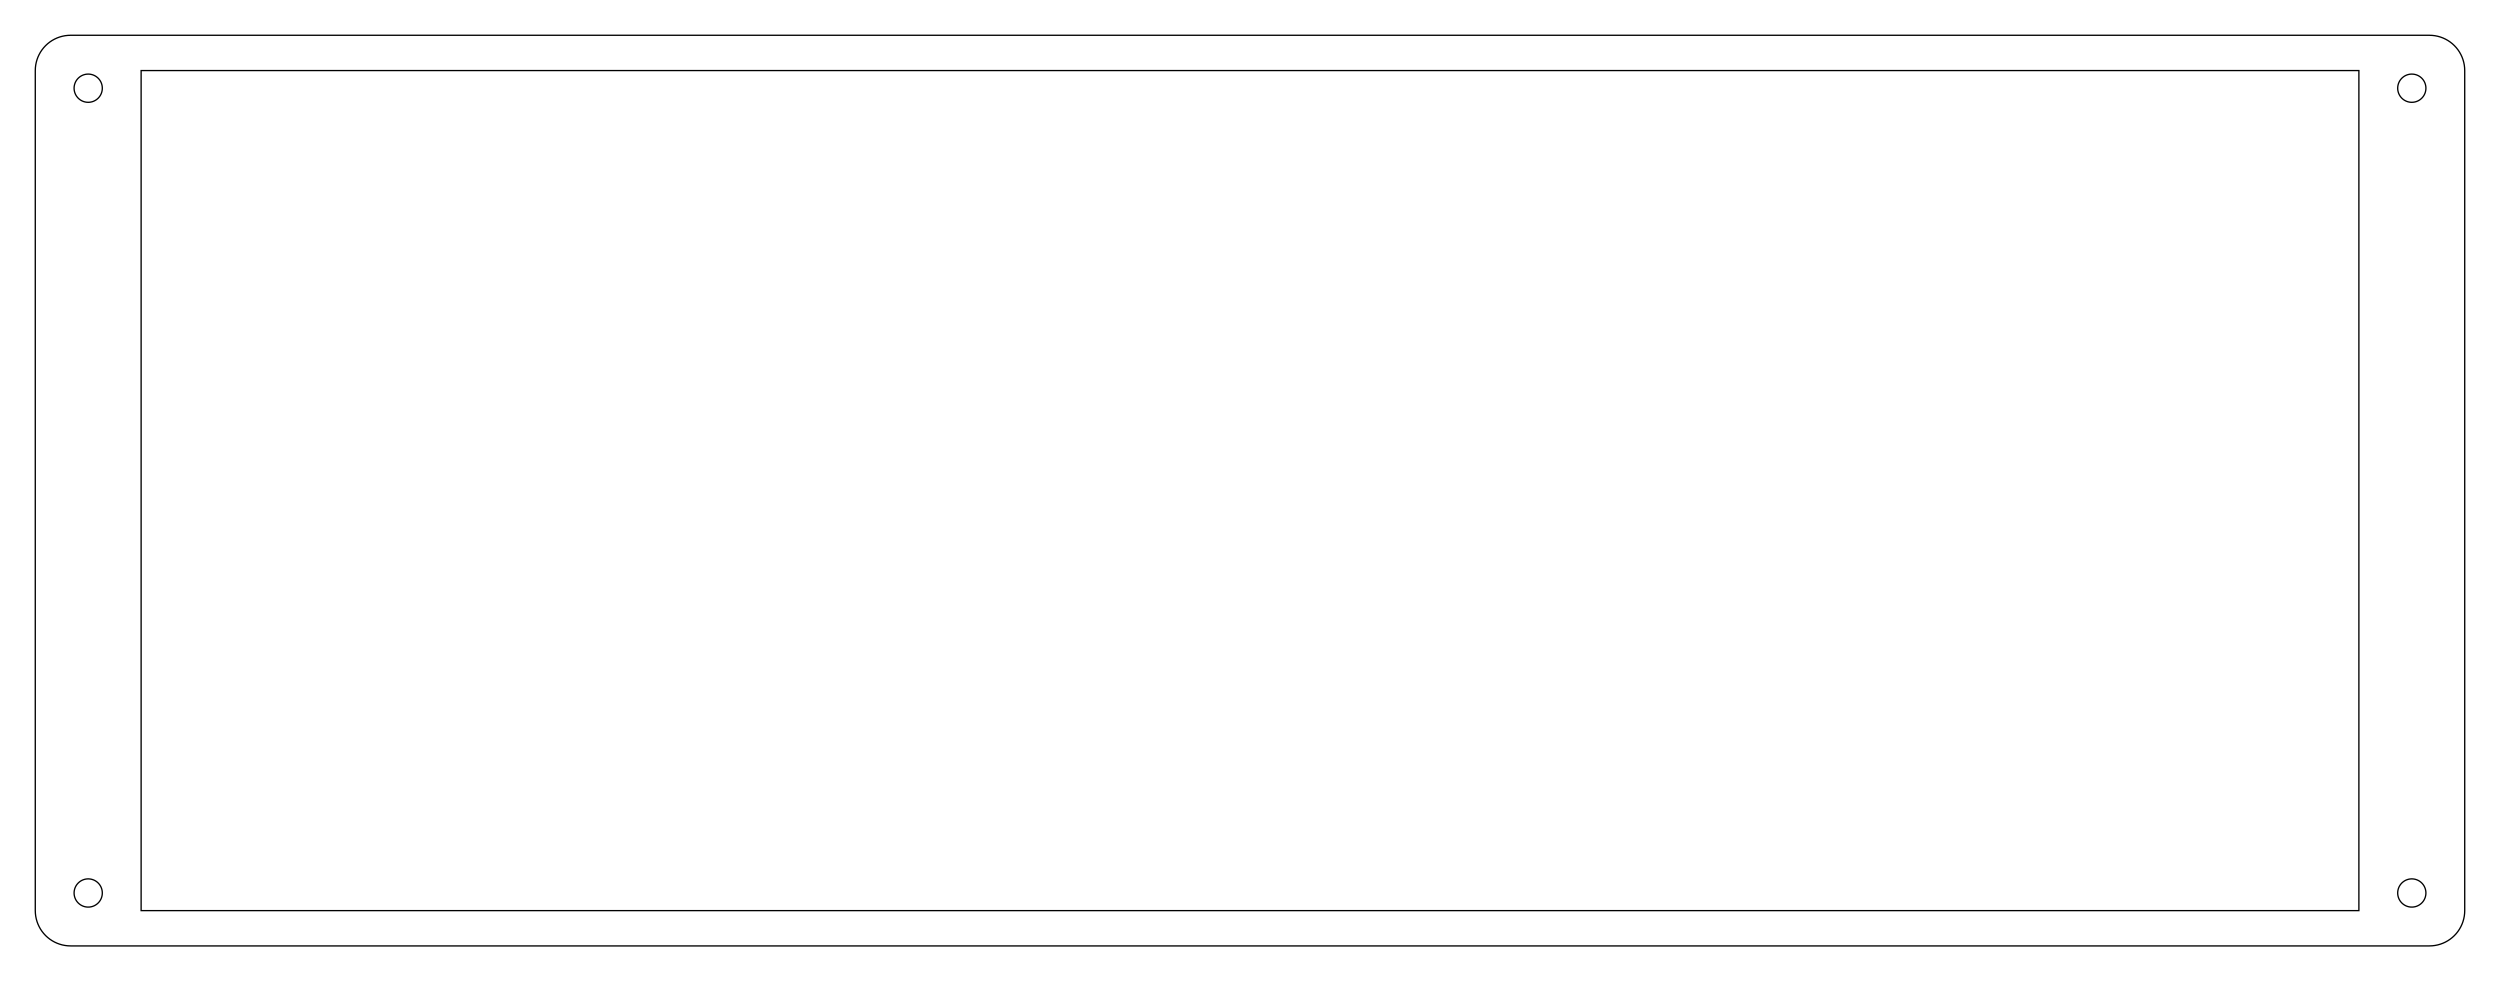
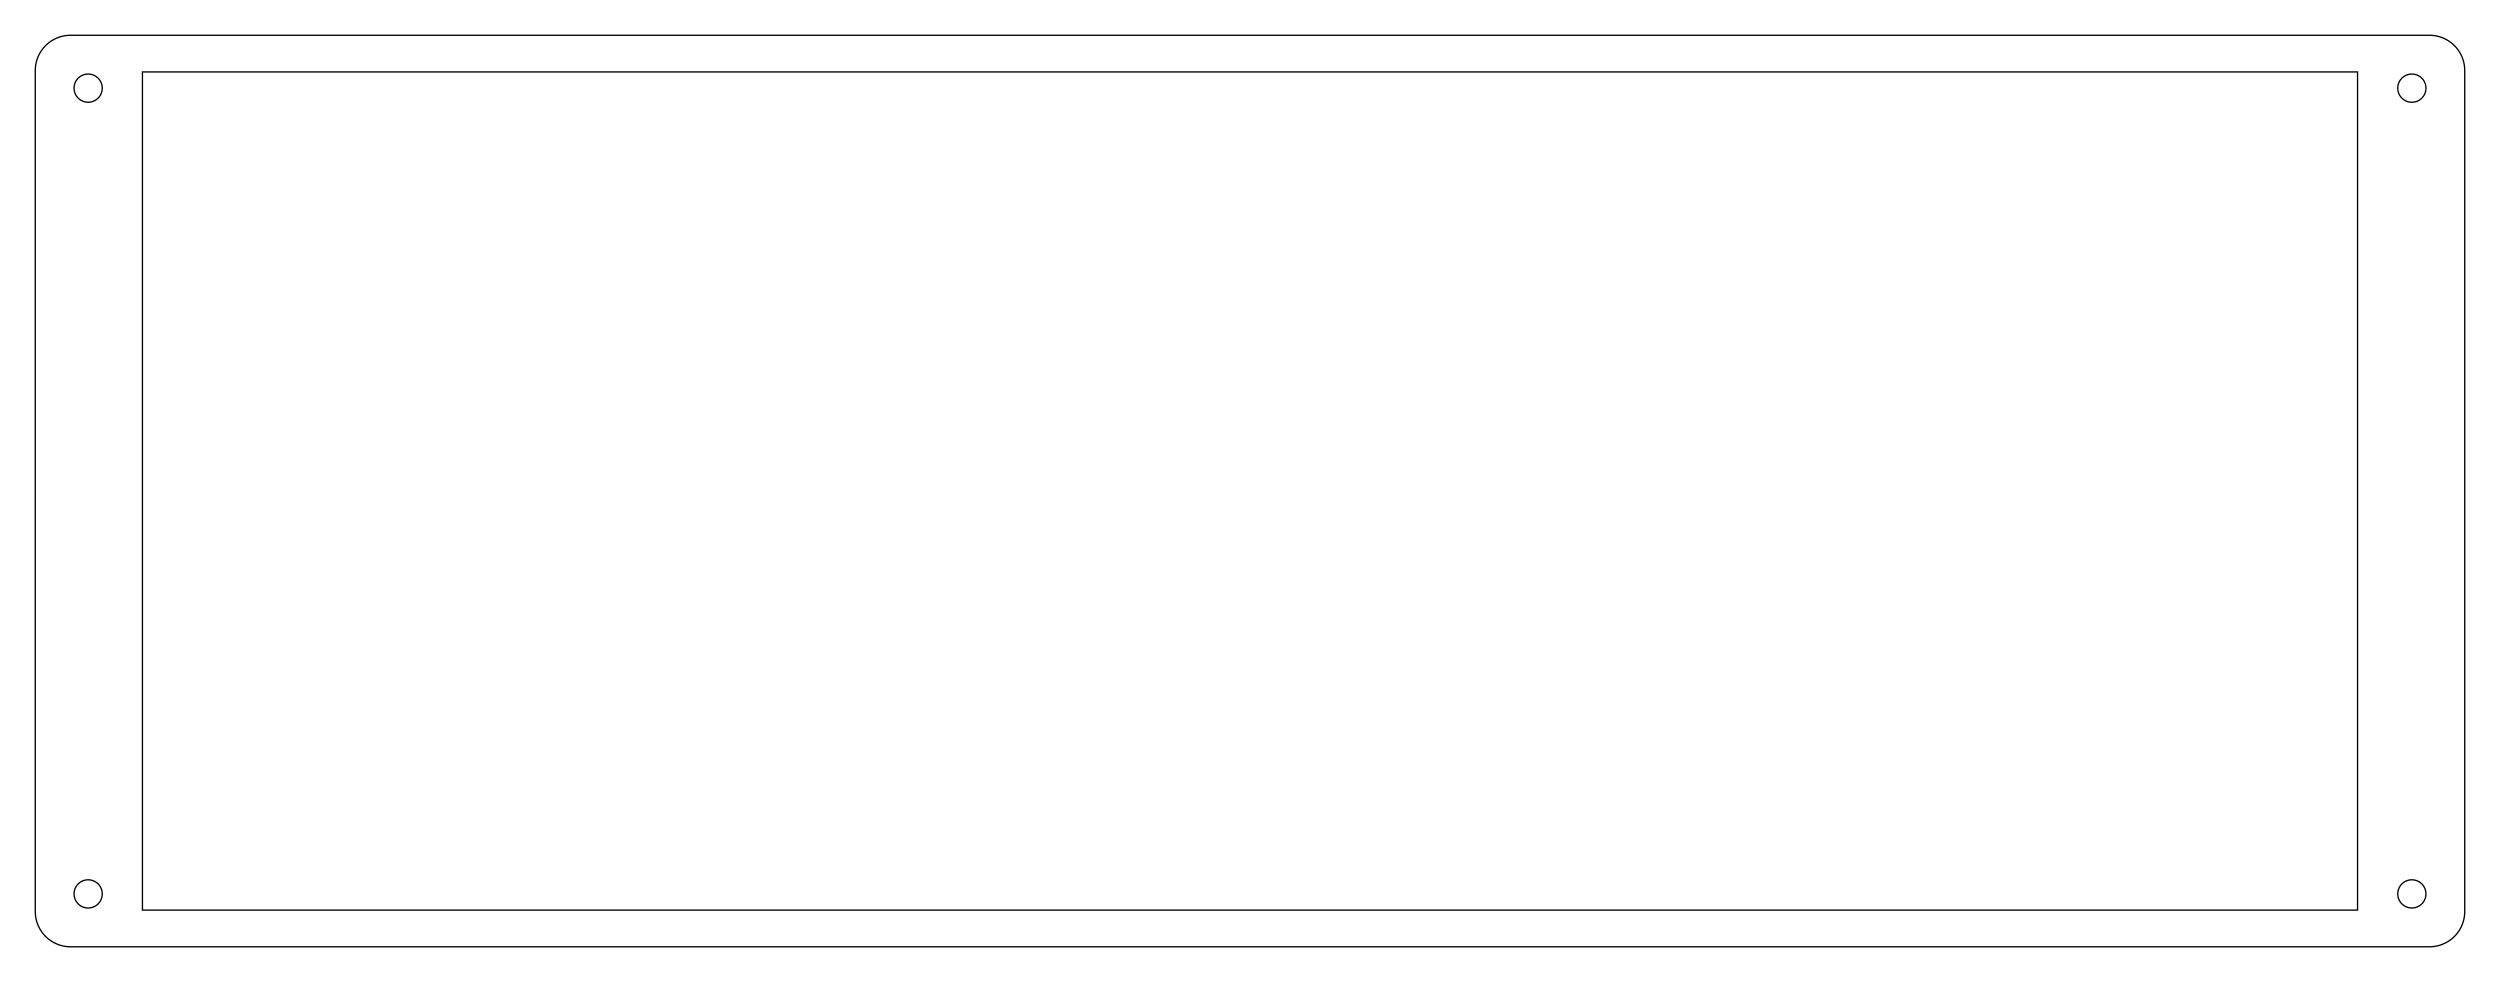
- <svg xmlns="http://www.w3.org/2000/svg" width="354.327mm" height="139.064mm" viewBox="0.000 0.000 354.327 139.064">
-   <polygon points="344.327,5.001 344.719,5.016 345.109,5.062 345.494,5.139 345.872,5.245 346.240,5.381 346.596,5.545 346.939,5.737 347.265,5.955 347.574,6.198 347.862,6.465 348.129,6.753 348.372,7.062 348.590,7.388 348.782,7.731 348.946,8.087 349.082,8.455 349.188,8.833 349.265,9.218 349.311,9.608 349.326,10.001 349.327,129.063 349.311,129.456 349.265,129.846 349.188,130.230 349.082,130.609 348.946,130.977 348.782,131.334 348.590,131.676 348.372,132.003 348.129,132.311 347.862,132.600 347.574,132.866 347.265,133.109 346.939,133.327 346.596,133.519 346.240,133.683 345.872,133.819 345.494,133.926 345.109,134.002 344.719,134.049 344.327,134.064 10.001,134.064 9.608,134.049 9.218,134.002 8.833,133.926 8.455,133.819 8.087,133.683 7.731,133.519 7.388,133.327 7.062,133.109 6.753,132.866 6.465,132.600 6.198,132.311 5.955,132.003 5.737,131.676 5.545,131.334 5.381,130.977 5.245,130.609 5.139,130.230 5.062,129.846 5.016,129.456 5.000,129.063 5.001,10.001 5.016,9.608 5.062,9.218 5.139,8.833 5.245,8.455 5.381,8.087 5.545,7.731 5.737,7.388 5.955,7.062 6.198,6.753 6.465,6.465 6.753,6.198 7.062,5.955 7.388,5.737 7.731,5.545 8.087,5.381 8.455,5.245 8.833,5.139 9.218,5.062 9.608,5.016 10.001,5.000" style="fill:none;stroke-width:0.05mm;stroke:black" />
-   <polygon points="20.001,10.001 20.001,129.063 334.327,129.063 334.327,10.001" style="fill:none;stroke-width:0.05mm;stroke:black" />
-   <polygon points="12.344,124.570 12.188,124.589 12.034,124.619 11.882,124.662 11.735,124.716 11.593,124.782 11.456,124.859 11.325,124.946 11.202,125.043 11.086,125.150 10.980,125.265 10.882,125.388 10.795,125.519 10.718,125.656 10.653,125.799 10.598,125.946 10.556,126.097 10.525,126.251 10.507,126.407 10.500,126.564 10.507,126.721 10.525,126.877 10.556,127.031 10.598,127.182 10.653,127.329 10.718,127.472 10.795,127.609 10.882,127.740 10.980,127.863 11.086,127.978 11.202,128.085 11.325,128.182 11.456,128.269 11.593,128.346 11.735,128.412 11.882,128.466 12.034,128.509 12.188,128.539 12.344,128.557 12.501,128.563 12.657,128.557 12.813,128.539 12.967,128.509 13.119,128.466 13.266,128.412 13.408,128.346 13.545,128.269 13.676,128.182 13.799,128.085 13.915,127.978 14.021,127.863 14.119,127.740 14.206,127.609 14.283,127.472 14.348,127.329 14.403,127.182 14.445,127.031 14.476,126.877 14.494,126.721 14.501,126.564 14.494,126.407 14.476,126.251 14.445,126.097 14.403,125.946 14.348,125.799 14.283,125.656 14.206,125.519 14.119,125.388 14.021,125.265 13.915,125.150 13.799,125.043 13.676,124.946 13.545,124.859 13.408,124.782 13.266,124.716 13.119,124.662 12.967,124.619 12.813,124.589 12.657,124.570 12.501,124.564" style="fill:none;stroke-width:0.05mm;stroke:black" />
-   <polygon points="341.670,124.570 341.514,124.589 341.360,124.619 341.208,124.662 341.061,124.716 340.919,124.782 340.782,124.859 340.651,124.946 340.528,125.043 340.412,125.150 340.306,125.265 340.208,125.388 340.121,125.519 340.044,125.656 339.979,125.799 339.924,125.946 339.882,126.097 339.851,126.251 339.833,126.407 339.826,126.564 339.833,126.721 339.851,126.877 339.882,127.031 339.924,127.182 339.979,127.329 340.044,127.472 340.121,127.609 340.208,127.740 340.306,127.863 340.412,127.978 340.528,128.085 340.651,128.182 340.782,128.269 340.919,128.346 341.061,128.412 341.208,128.466 341.360,128.509 341.514,128.539 341.670,128.557 341.827,128.563 341.983,128.557 342.139,128.539 342.293,128.509 342.445,128.466 342.592,128.412 342.734,128.346 342.871,128.269 343.002,128.182 343.125,128.085 343.241,127.978 343.347,127.863 343.445,127.740 343.532,127.609 343.609,127.472 343.674,127.329 343.729,127.182 343.771,127.031 343.802,126.877 343.820,126.721 343.827,126.564 343.820,126.407 343.802,126.251 343.771,126.097 343.729,125.946 343.674,125.799 343.609,125.656 343.532,125.519 343.445,125.388 343.347,125.265 343.241,125.150 343.125,125.043 343.002,124.946 342.871,124.859 342.734,124.782 342.592,124.716 342.445,124.662 342.293,124.619 342.139,124.589 341.983,124.570 341.827,124.564" style="fill:none;stroke-width:0.05mm;stroke:black" />
+ <svg xmlns="http://www.w3.org/2000/svg" width="354.527mm" height="139.264mm" viewBox="0.000 0.000 354.527 139.264">
+   <polygon points="344.527,5.001 344.919,5.016 345.309,5.062 345.694,5.139 346.072,5.245 346.440,5.381 346.796,5.545 347.139,5.737 347.465,5.955 347.774,6.198 348.062,6.465 348.329,6.753 348.572,7.062 348.790,7.388 348.982,7.731 349.146,8.087 349.282,8.455 349.388,8.833 349.465,9.218 349.511,9.608 349.526,10.001 349.527,129.264 349.511,129.656 349.465,130.045 349.388,130.431 349.282,130.809 349.146,131.177 348.982,131.534 348.790,131.876 348.572,132.203 348.329,132.511 348.062,132.800 347.774,133.066 347.465,133.309 347.139,133.527 346.796,133.719 346.440,133.883 346.072,134.019 345.694,134.126 345.309,134.202 344.919,134.249 344.527,134.264 10.001,134.264 9.608,134.249 9.218,134.202 8.833,134.126 8.455,134.019 8.087,133.883 7.731,133.719 7.388,133.527 7.062,133.309 6.753,133.066 6.465,132.800 6.198,132.511 5.955,132.203 5.737,131.876 5.545,131.534 5.381,131.177 5.245,130.809 5.139,130.431 5.062,130.045 5.016,129.656 5.000,129.264 5.001,10.001 5.016,9.608 5.062,9.218 5.139,8.833 5.245,8.455 5.381,8.087 5.545,7.731 5.737,7.388 5.955,7.062 6.198,6.753 6.465,6.465 6.753,6.198 7.062,5.955 7.388,5.737 7.731,5.545 8.087,5.381 8.455,5.245 8.833,5.139 9.218,5.062 9.608,5.016 10.001,5.000" style="fill:none;stroke-width:0.05mm;stroke:black" />
+   <polygon points="20.200,10.201 20.200,129.063 334.327,129.063 334.327,10.201" style="fill:none;stroke-width:0.05mm;stroke:black" />
+   <polygon points="12.344,124.770 12.188,124.789 12.034,124.819 11.882,124.862 11.735,124.916 11.593,124.982 11.456,125.059 11.325,125.146 11.202,125.243 11.086,125.350 10.980,125.465 10.882,125.588 10.795,125.719 10.718,125.856 10.653,125.999 10.598,126.146 10.556,126.297 10.525,126.451 10.507,126.607 10.500,126.764 10.507,126.921 10.525,127.077 10.556,127.231 10.598,127.382 10.653,127.529 10.718,127.672 10.795,127.809 10.882,127.940 10.980,128.063 11.086,128.177 11.202,128.284 11.325,128.382 11.456,128.468 11.593,128.545 11.735,128.611 11.882,128.665 12.034,128.709 12.188,128.739 12.344,128.758 12.501,128.764 12.657,128.758 12.813,128.739 12.967,128.709 13.119,128.665 13.266,128.611 13.408,128.545 13.545,128.468 13.676,128.382 13.799,128.284 13.915,128.177 14.021,128.063 14.119,127.940 14.206,127.809 14.283,127.672 14.348,127.529 14.403,127.382 14.445,127.231 14.476,127.077 14.494,126.921 14.501,126.764 14.494,126.607 14.476,126.451 14.445,126.297 14.403,126.146 14.348,125.999 14.283,125.856 14.206,125.719 14.119,125.588 14.021,125.465 13.915,125.350 13.799,125.243 13.676,125.146 13.545,125.059 13.408,124.982 13.266,124.916 13.119,124.862 12.967,124.819 12.813,124.789 12.657,124.770 12.501,124.764" style="fill:none;stroke-width:0.05mm;stroke:black" />
+   <polygon points="341.870,124.770 341.714,124.789 341.560,124.819 341.408,124.862 341.261,124.916 341.119,124.982 340.982,125.059 340.851,125.146 340.728,125.243 340.612,125.350 340.506,125.465 340.408,125.588 340.321,125.719 340.244,125.856 340.179,125.999 340.124,126.146 340.082,126.297 340.051,126.451 340.033,126.607 340.027,126.764 340.033,126.921 340.051,127.077 340.082,127.231 340.124,127.382 340.179,127.529 340.244,127.672 340.321,127.809 340.408,127.940 340.506,128.063 340.612,128.177 340.728,128.284 340.851,128.382 340.982,128.468 341.119,128.545 341.261,128.611 341.408,128.665 341.560,128.709 341.714,128.739 341.870,128.758 342.027,128.764 342.183,128.758 342.339,128.739 342.493,128.709 342.645,128.665 342.792,128.611 342.934,128.545 343.071,128.468 343.202,128.382 343.325,128.284 343.441,128.177 343.547,128.063 343.645,127.940 343.732,127.809 343.809,127.672 343.874,127.529 343.929,127.382 343.971,127.231 344.002,127.077 344.020,126.921 344.027,126.764 344.020,126.607 344.002,126.451 343.971,126.297 343.929,126.146 343.874,125.999 343.809,125.856 343.732,125.719 343.645,125.588 343.547,125.465 343.441,125.350 343.325,125.243 343.202,125.146 343.071,125.059 342.934,124.982 342.792,124.916 342.645,124.862 342.493,124.819 342.339,124.789 342.183,124.770 342.027,124.764" style="fill:none;stroke-width:0.05mm;stroke:black" />
  <polygon points="12.344,10.507 12.188,10.525 12.034,10.556 11.882,10.598 11.735,10.653 11.593,10.718 11.456,10.795 11.325,10.882 11.202,10.980 11.086,11.086 10.980,11.202 10.882,11.325 10.795,11.456 10.718,11.593 10.653,11.735 10.598,11.882 10.556,12.034 10.525,12.188 10.507,12.344 10.500,12.501 10.507,12.657 10.525,12.813 10.556,12.967 10.598,13.119 10.653,13.266 10.718,13.408 10.795,13.545 10.882,13.676 10.980,13.799 11.086,13.915 11.202,14.021 11.325,14.119 11.456,14.206 11.593,14.283 11.735,14.348 11.882,14.403 12.034,14.445 12.188,14.476 12.344,14.494 12.501,14.501 12.657,14.494 12.813,14.476 12.967,14.445 13.119,14.403 13.266,14.348 13.408,14.283 13.545,14.206 13.676,14.119 13.799,14.021 13.915,13.915 14.021,13.799 14.119,13.676 14.206,13.545 14.283,13.408 14.348,13.266 14.403,13.119 14.445,12.967 14.476,12.813 14.494,12.657 14.501,12.501 14.494,12.344 14.476,12.188 14.445,12.034 14.403,11.882 14.348,11.735 14.283,11.593 14.206,11.456 14.119,11.325 14.021,11.202 13.915,11.086 13.799,10.980 13.676,10.882 13.545,10.795 13.408,10.718 13.266,10.653 13.119,10.598 12.967,10.556 12.813,10.525 12.657,10.507 12.501,10.501" style="fill:none;stroke-width:0.05mm;stroke:black" />
-   <polygon points="341.670,10.507 341.514,10.525 341.360,10.556 341.208,10.598 341.061,10.653 340.919,10.718 340.782,10.795 340.651,10.882 340.528,10.980 340.412,11.086 340.306,11.202 340.208,11.325 340.121,11.456 340.044,11.593 339.979,11.735 339.924,11.882 339.882,12.034 339.851,12.188 339.833,12.344 339.826,12.501 339.833,12.657 339.851,12.813 339.882,12.967 339.924,13.119 339.979,13.266 340.044,13.408 340.121,13.545 340.208,13.676 340.306,13.799 340.412,13.915 340.528,14.021 340.651,14.119 340.782,14.206 340.919,14.283 341.061,14.348 341.208,14.403 341.360,14.445 341.514,14.476 341.670,14.494 341.827,14.501 341.983,14.494 342.139,14.476 342.293,14.445 342.445,14.403 342.592,14.348 342.734,14.283 342.871,14.206 343.002,14.119 343.125,14.021 343.241,13.915 343.347,13.799 343.445,13.676 343.532,13.545 343.609,13.408 343.674,13.266 343.729,13.119 343.771,12.967 343.802,12.813 343.820,12.657 343.827,12.501 343.820,12.344 343.802,12.188 343.771,12.034 343.729,11.882 343.674,11.735 343.609,11.593 343.532,11.456 343.445,11.325 343.347,11.202 343.241,11.086 343.125,10.980 343.002,10.882 342.871,10.795 342.734,10.718 342.592,10.653 342.445,10.598 342.293,10.556 342.139,10.525 341.983,10.507 341.827,10.501" style="fill:none;stroke-width:0.05mm;stroke:black" />
+   <polygon points="341.870,10.507 341.714,10.525 341.560,10.556 341.408,10.598 341.261,10.653 341.119,10.718 340.982,10.795 340.851,10.882 340.728,10.980 340.612,11.086 340.506,11.202 340.408,11.325 340.321,11.456 340.244,11.593 340.179,11.735 340.124,11.882 340.082,12.034 340.051,12.188 340.033,12.344 340.027,12.501 340.033,12.657 340.051,12.813 340.082,12.967 340.124,13.119 340.179,13.266 340.244,13.408 340.321,13.545 340.408,13.676 340.506,13.799 340.612,13.915 340.728,14.021 340.851,14.119 340.982,14.206 341.119,14.283 341.261,14.348 341.408,14.403 341.560,14.445 341.714,14.476 341.870,14.494 342.027,14.501 342.183,14.494 342.339,14.476 342.493,14.445 342.645,14.403 342.792,14.348 342.934,14.283 343.071,14.206 343.202,14.119 343.325,14.021 343.441,13.915 343.547,13.799 343.645,13.676 343.732,13.545 343.809,13.408 343.874,13.266 343.929,13.119 343.971,12.967 344.002,12.813 344.020,12.657 344.027,12.501 344.020,12.344 344.002,12.188 343.971,12.034 343.929,11.882 343.874,11.735 343.809,11.593 343.732,11.456 343.645,11.325 343.547,11.202 343.441,11.086 343.325,10.980 343.202,10.882 343.071,10.795 342.934,10.718 342.792,10.653 342.645,10.598 342.493,10.556 342.339,10.525 342.183,10.507 342.027,10.501" style="fill:none;stroke-width:0.05mm;stroke:black" />
</svg>
